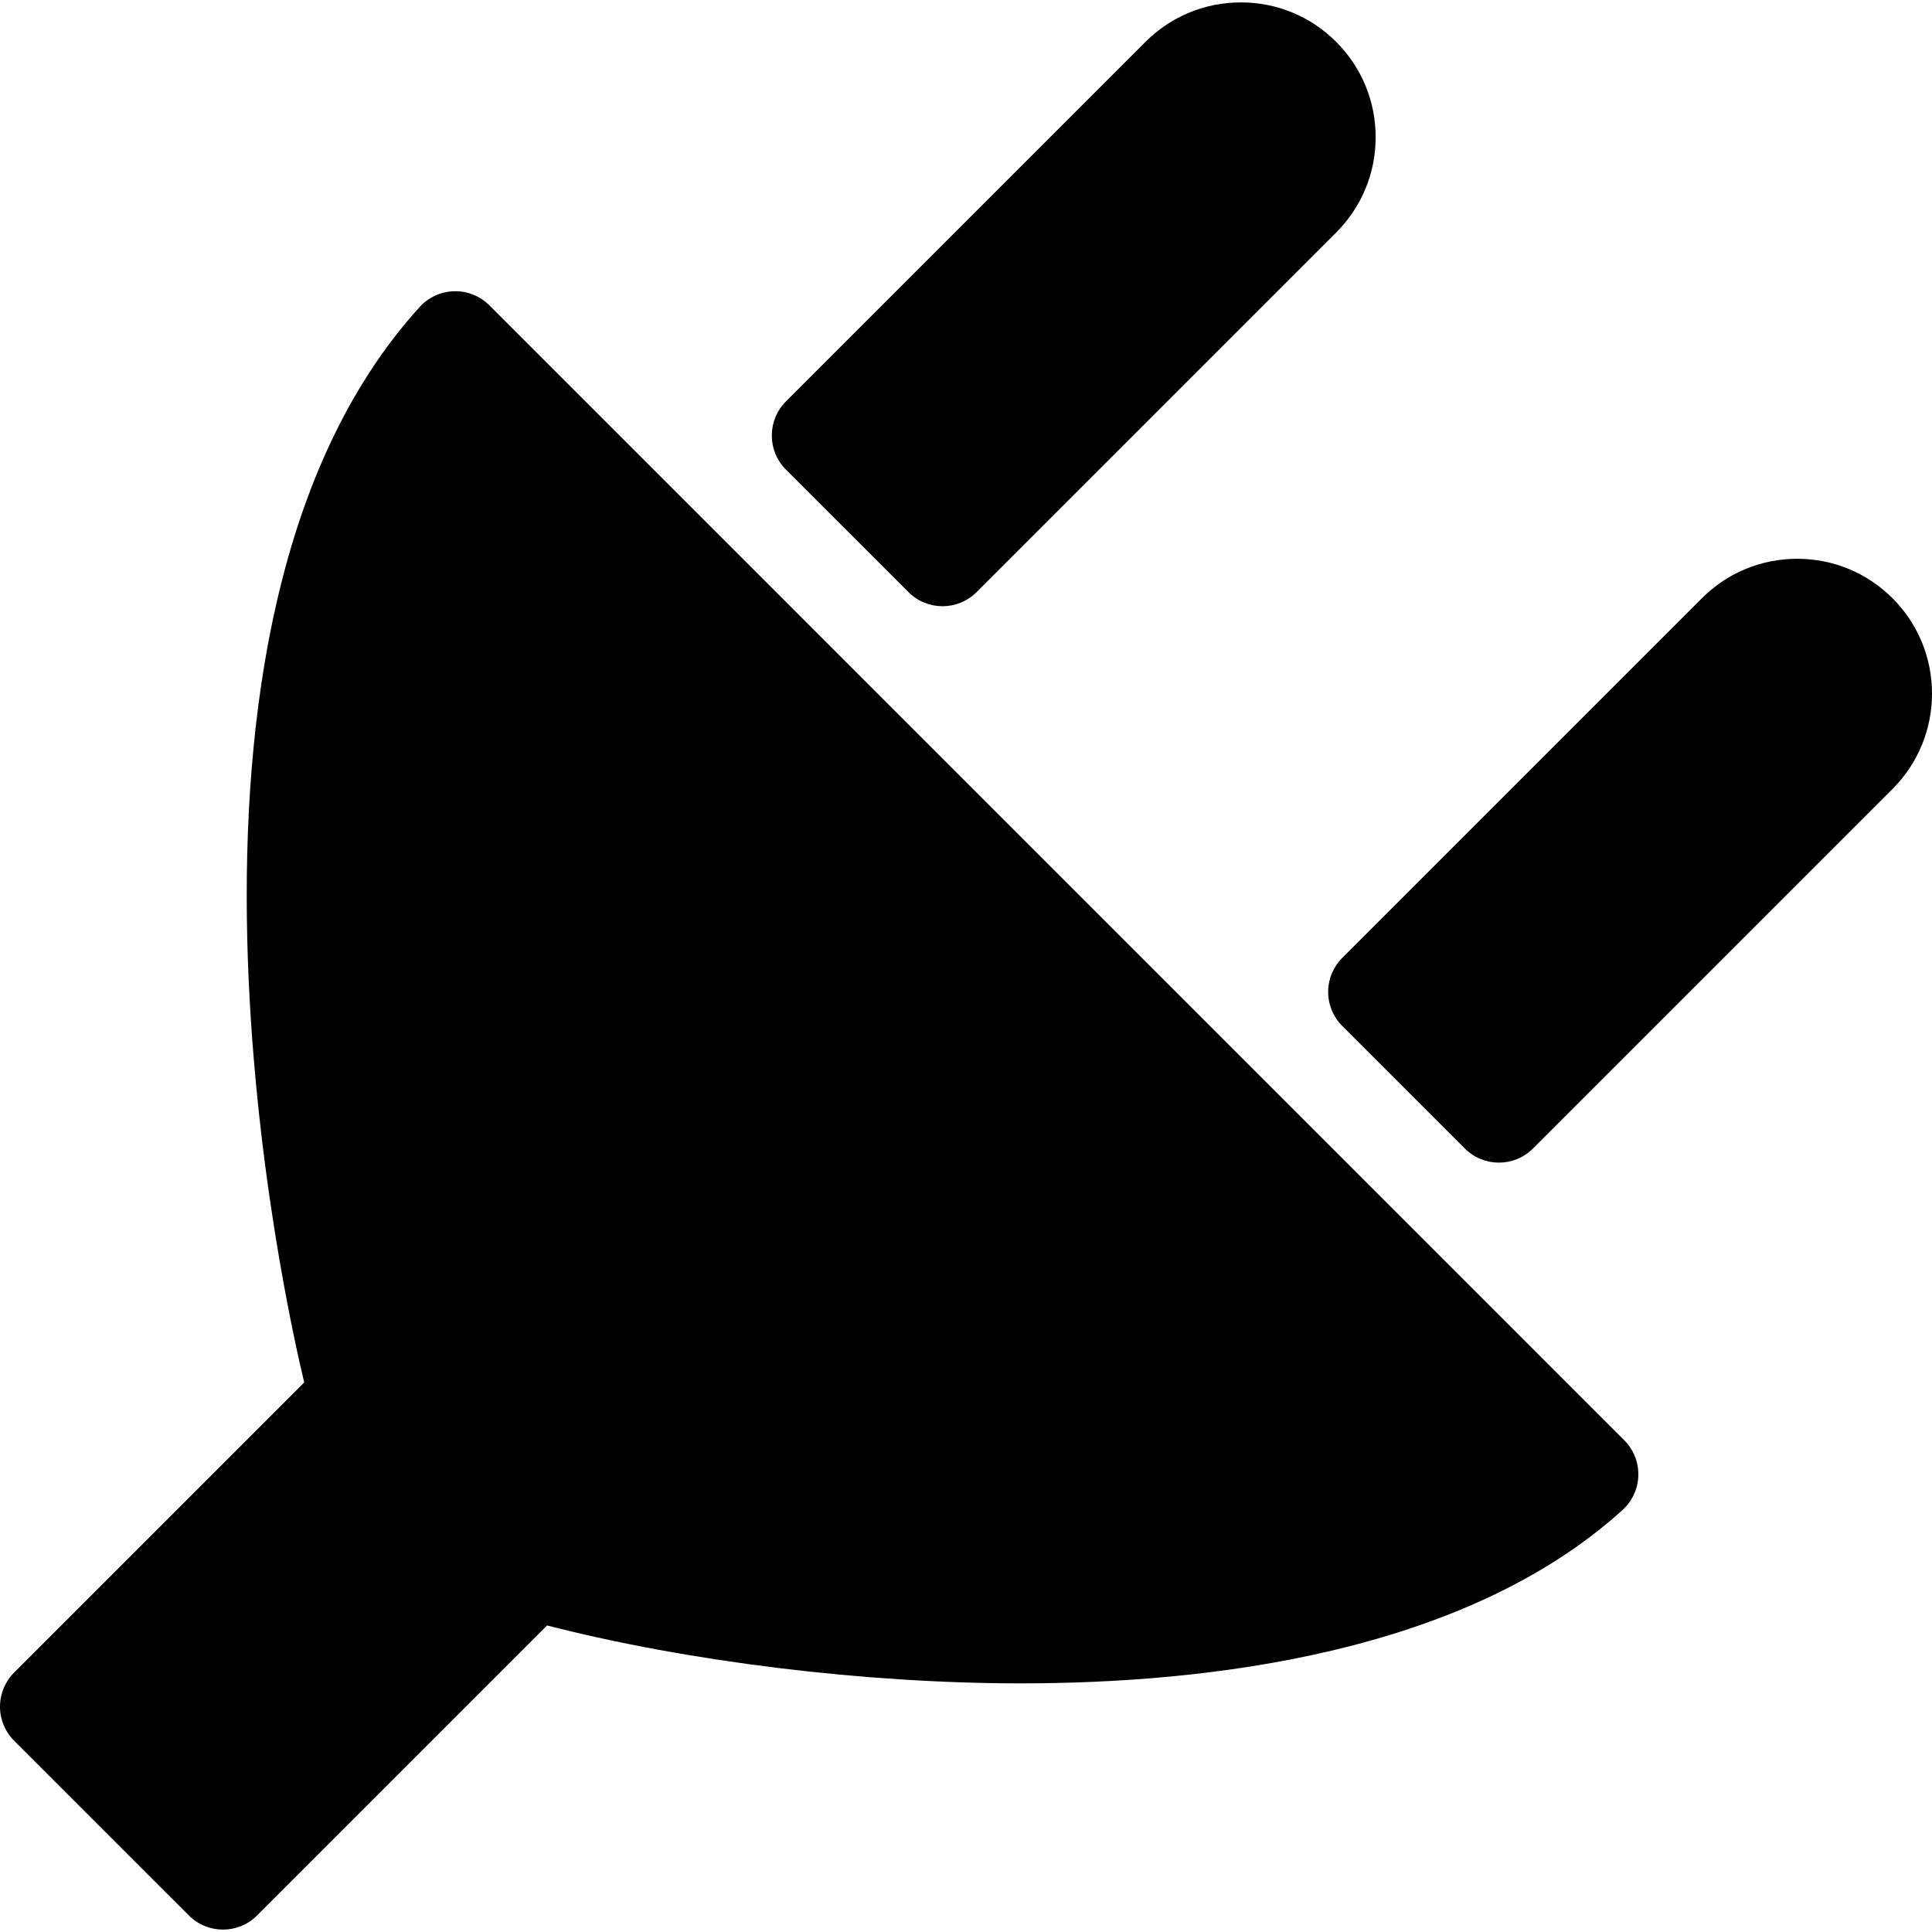
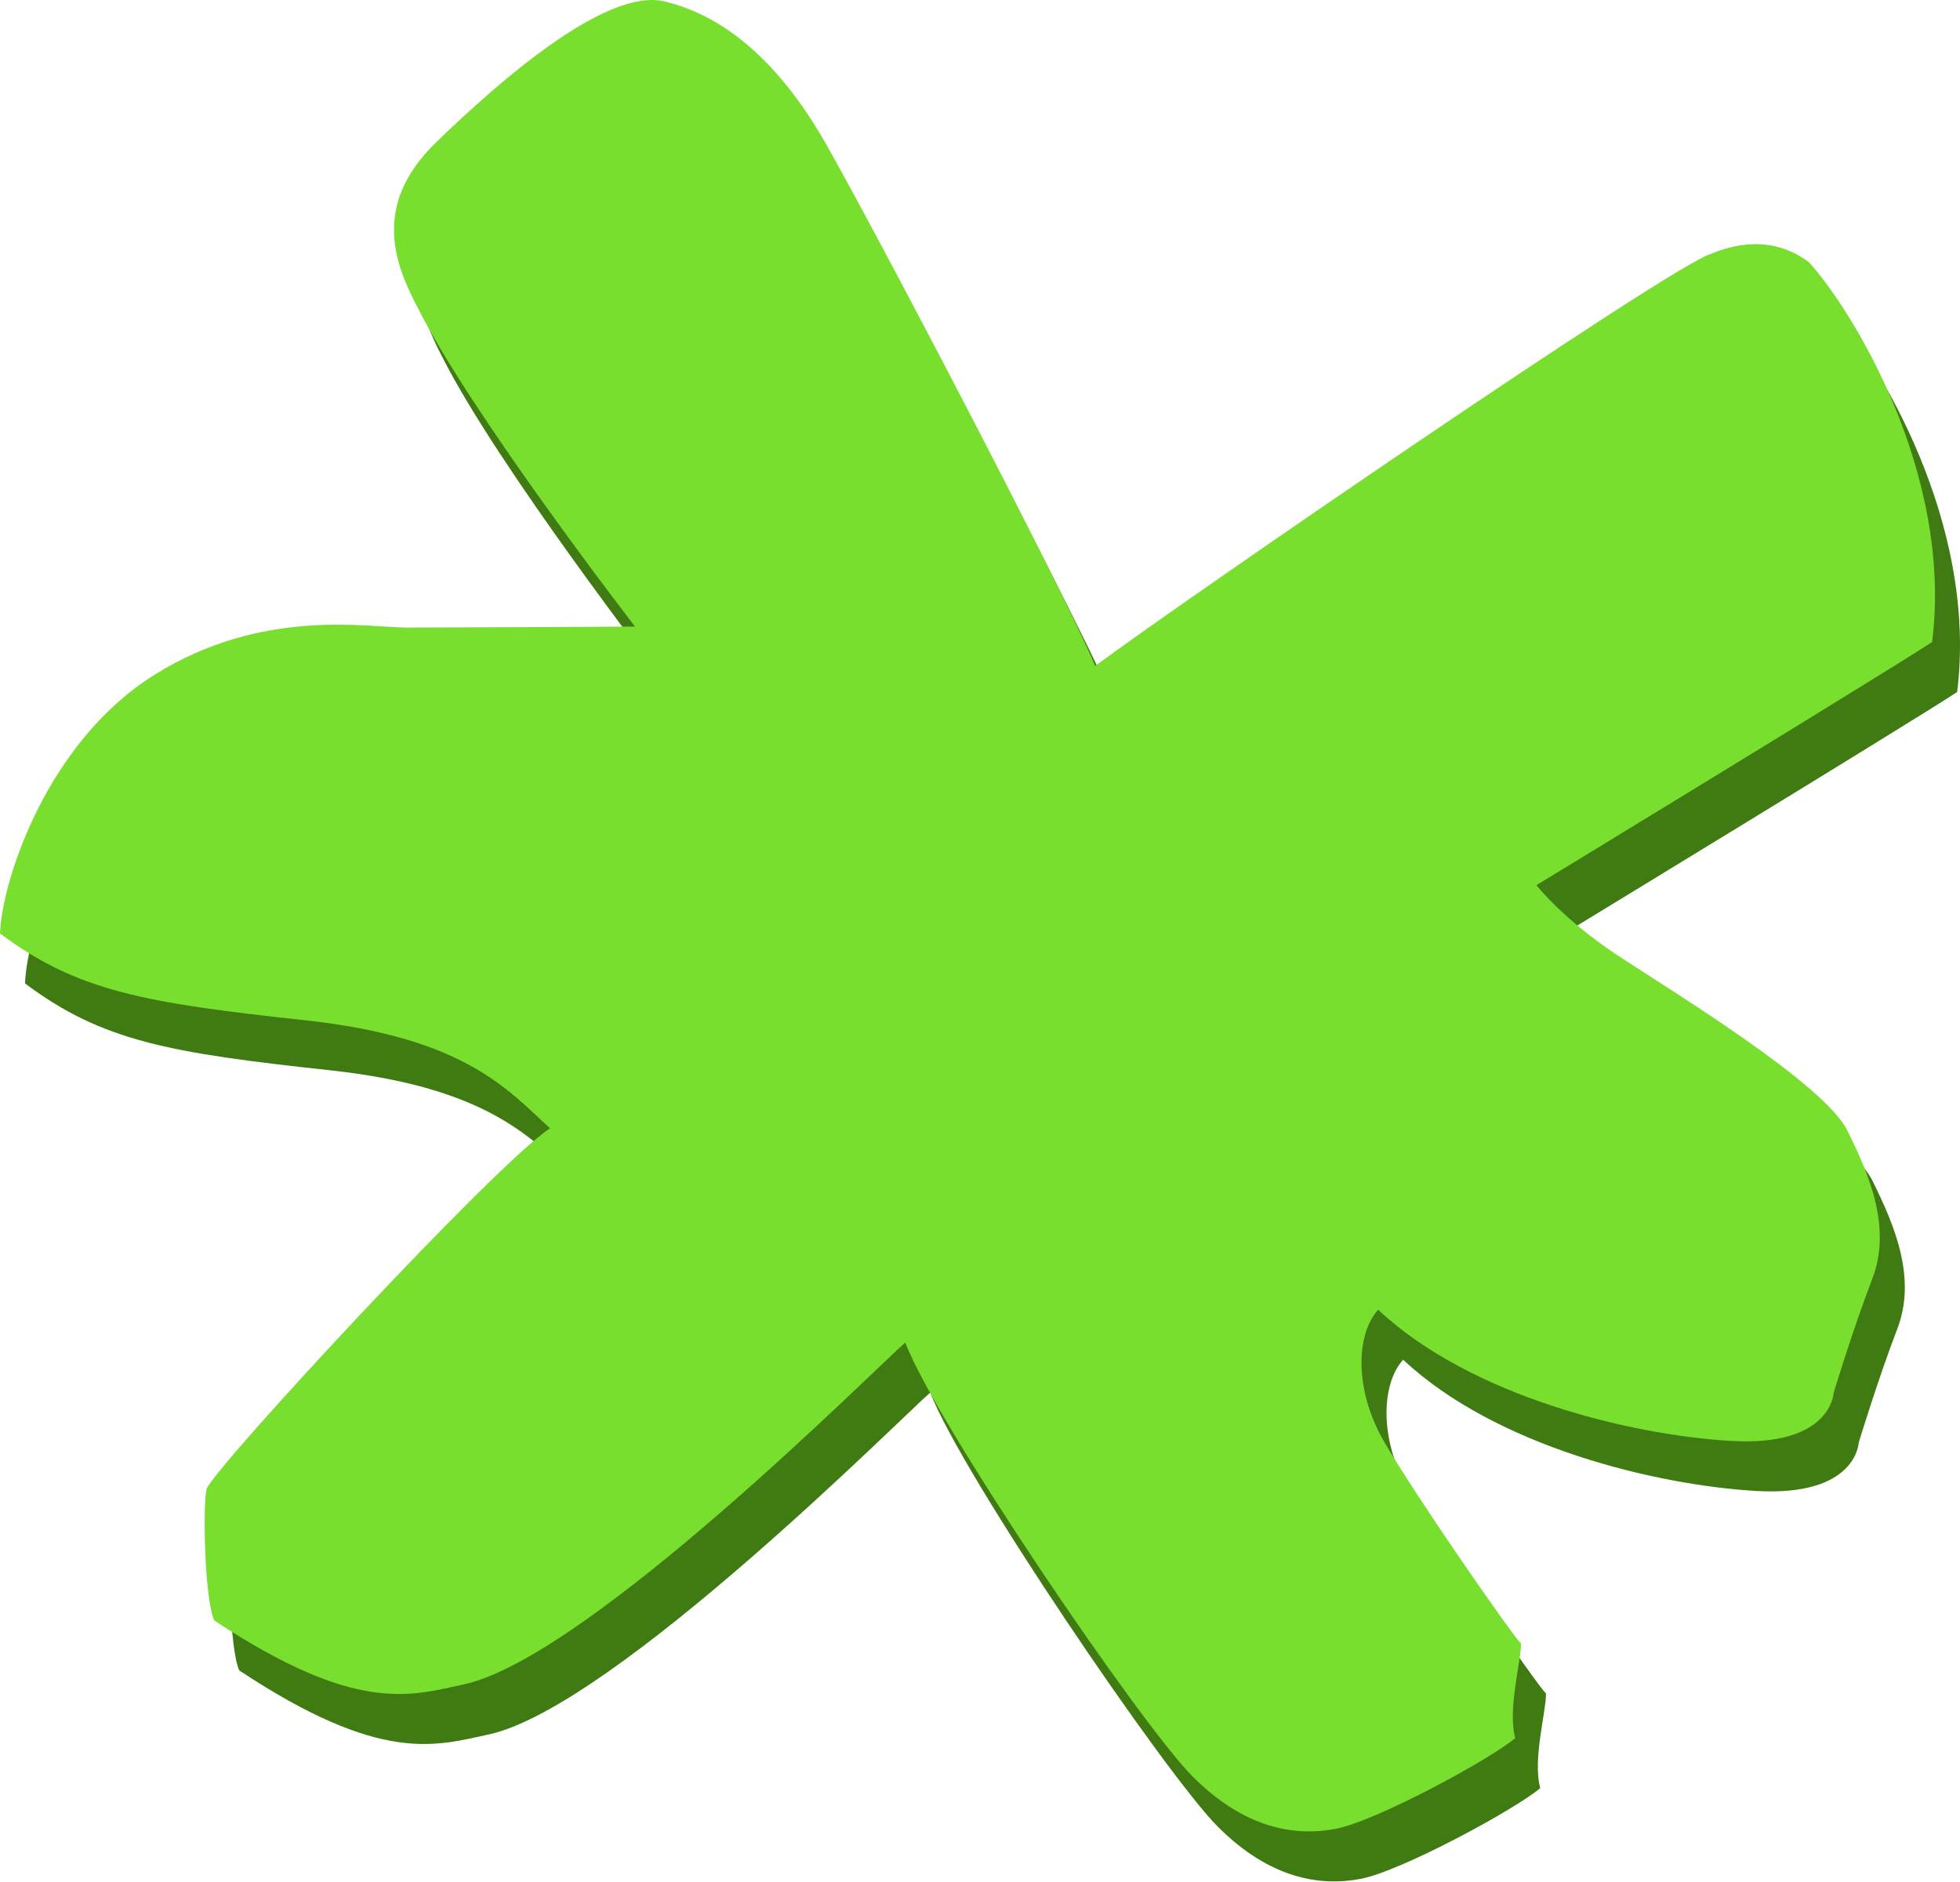
- <svg xmlns="http://www.w3.org/2000/svg" version="1.1" id="Capa_1" x="0px" y="0px" width="99.012px" height="99.012px" viewBox="0 0 99.012 99.012" style="enable-background:new 0 0 99.012 99.012;" xml:space="preserve">
-   <g>
+ <svg xmlns="http://www.w3.org/2000/svg" version="1.1" x="0px" y="0px" width="338.482px" height="324.976px" viewBox="0 0 338.482 324.976" enable-background="new 0 0 338.482 324.976" xml:space="preserve">
+   <g id="Layer_1">
+ </g>
+   <g id="Layer_2">
    <g>
-       <path d="M25.08,15.648c-0.478-0.478-1.135-0.742-1.805-0.723c-0.675,0.017-1.314,0.309-1.768,0.808    c-14.829,16.325-6.762,51.623-5.916,55.115L0.723,85.717C0.26,86.18,0,86.808,0,87.463c0,0.654,0.26,1.283,0.723,1.746    l8.958,8.957c0.482,0.48,1.114,0.723,1.746,0.723c0.631,0,1.264-0.24,1.745-0.723l14.865-14.864    c7.237,1.859,16.289,2.968,24.28,2.968c9.599,0,22.739-1.543,30.836-8.886c0.5-0.454,0.793-1.093,0.809-1.769    c0.018-0.676-0.245-1.328-0.723-1.805L25.08,15.648z" />
-       <path d="M46.557,30.345c0.482,0.482,1.114,0.723,1.746,0.723c0.632,0,1.264-0.241,1.746-0.724l18.428-18.428    c1.305-1.305,2.023-3.04,2.023-4.885c0-1.846-0.719-3.582-2.023-4.886c-1.305-1.305-3.039-2.022-4.885-2.022    c-1.845,0-3.581,0.718-4.887,2.022L40.277,20.574c-0.964,0.964-0.964,2.527,0,3.492L46.557,30.345z" />
-       <path d="M96.99,30.661c-1.305-1.305-3.039-2.024-4.885-2.024c-1.847,0-3.582,0.718-4.886,2.023L68.79,49.089    c-0.464,0.463-0.724,1.091-0.724,1.746s0.26,1.282,0.724,1.746l6.28,6.278c0.481,0.482,1.113,0.724,1.746,0.724    c0.631,0,1.264-0.241,1.746-0.724l18.43-18.429C99.686,37.735,99.686,33.353,96.99,30.661z" />
+       <g>
+         <path fill="#3F7A13" d="M193.452,123.667c16.667-12.333,98.582-68.554,106.202-71.131c5.279-2.2,11.292-2.829,17,1.333     c7.333,8,25,36.333,21.333,65.667c-8.667,5.667-68.333,42-68.333,42s4.666,6,14.333,12.333     c9.667,6.333,35.333,21.999,39.333,29.999s7.668,17,4.334,25.667s-6.667,19.667-6.667,19.667s-0.334,9.333-17.667,8.333     s-45-7.667-61-22.667c-3.666,4-4.334,13.484,1,22.742s22,33.258,23.667,34.925c0,3.333-2.333,11.333-1,16.333     c-4.333,3.667-24,14.334-31,15.667s-15.667,0-24.667-9s-44.333-61-49.667-75c-4.667,4-54.333,54-76,59     c-9.333,2-18.667,5.333-43.333-11c-1.667-3.666-2-19.666-1.333-22.666s50.333-56.668,59.333-62.334     c-7.333-6.666-14.667-15.666-42.333-18.666s-39.333-5-52.667-15c0.333-9,8-33,26.667-44.667s36.667-8.165,43.667-8.165     s39.333-0.169,39.333-0.169S85.653,80.202,76.32,61.536c-4-7.667-7.667-17.667,3.333-28.333s29.333-26.666,39.333-24.333     s19.667,10,28,24.667S187.452,109.334,193.452,123.667z" />
+       </g>
+       <g>
+         <path fill="#79DF2F" d="M189.132,115.027c16.667-12.333,98.582-68.554,106.202-71.131c5.279-2.2,11.292-2.829,17,1.333     c7.333,8,25,36.333,21.333,65.667c-8.667,5.667-68.333,42-68.333,42s4.666,6,14.333,12.334     c9.667,6.333,35.333,21.999,39.333,29.999s7.668,17,4.334,25.667s-6.667,19.667-6.667,19.667s-0.334,9.333-17.667,8.333     s-45-7.667-61-22.667c-3.666,4-4.334,13.484,1,22.742s22,33.258,23.667,34.925c0,3.333-2.333,11.333-1,16.333     c-4.333,3.667-24,14.334-31,15.667s-15.667,0-24.667-9s-44.333-61-49.667-75c-4.667,4-54.333,54-76,59     c-9.333,2-18.667,5.333-43.333-11c-1.667-3.666-2-19.666-1.333-22.666S86,200.562,95,194.896     c-7.333-6.666-14.667-15.666-42.333-18.666s-39.333-5-52.667-15c0.333-9,8-33,26.667-44.667s36.667-8.165,43.667-8.165     s39.333-0.169,39.333-0.169S81.333,71.562,72,52.896c-4-7.667-7.667-17.667,3.333-28.333s29.333-26.666,39.333-24.333     s19.667,10,28,24.667S183.132,100.694,189.132,115.027z" />
+       </g>
    </g>
  </g>
-   <g>
- </g>
-   <g>
- </g>
-   <g>
- </g>
-   <g>
- </g>
-   <g>
- </g>
-   <g>
- </g>
-   <g>
- </g>
-   <g>
- </g>
-   <g>
- </g>
-   <g>
- </g>
-   <g>
- </g>
-   <g>
- </g>
-   <g>
- </g>
-   <g>
- </g>
-   <g>
- </g>
</svg>
